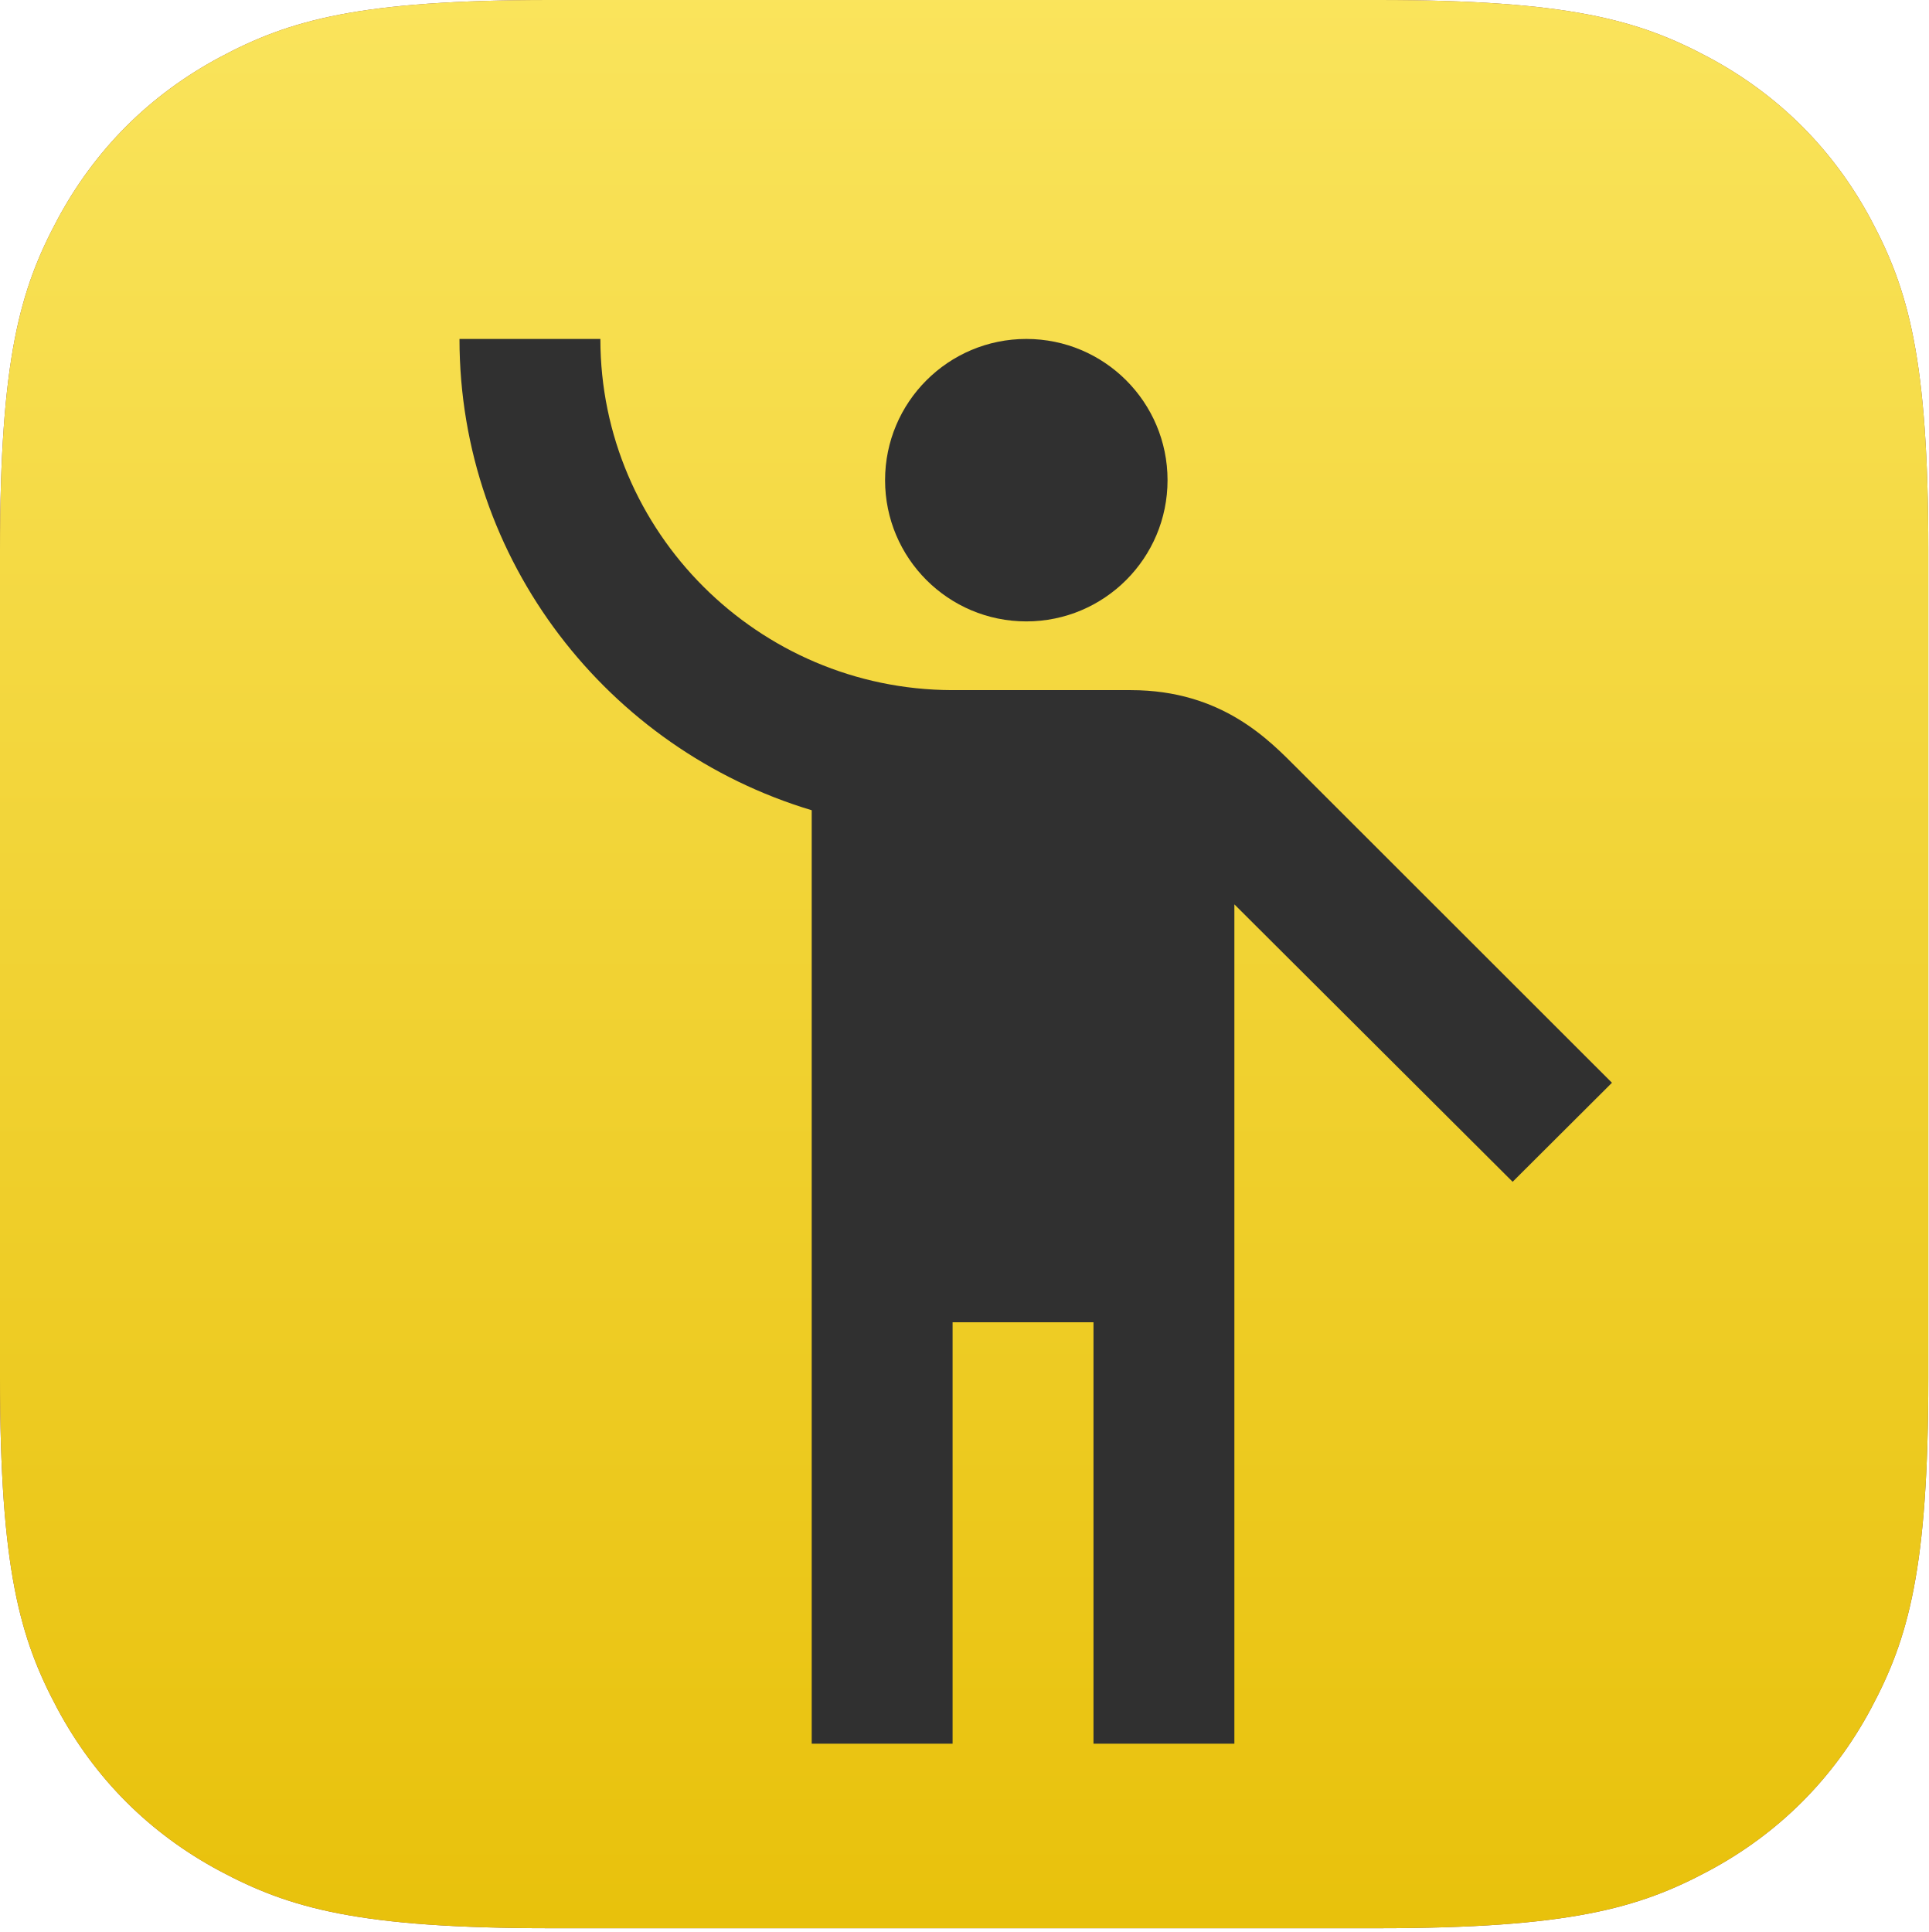
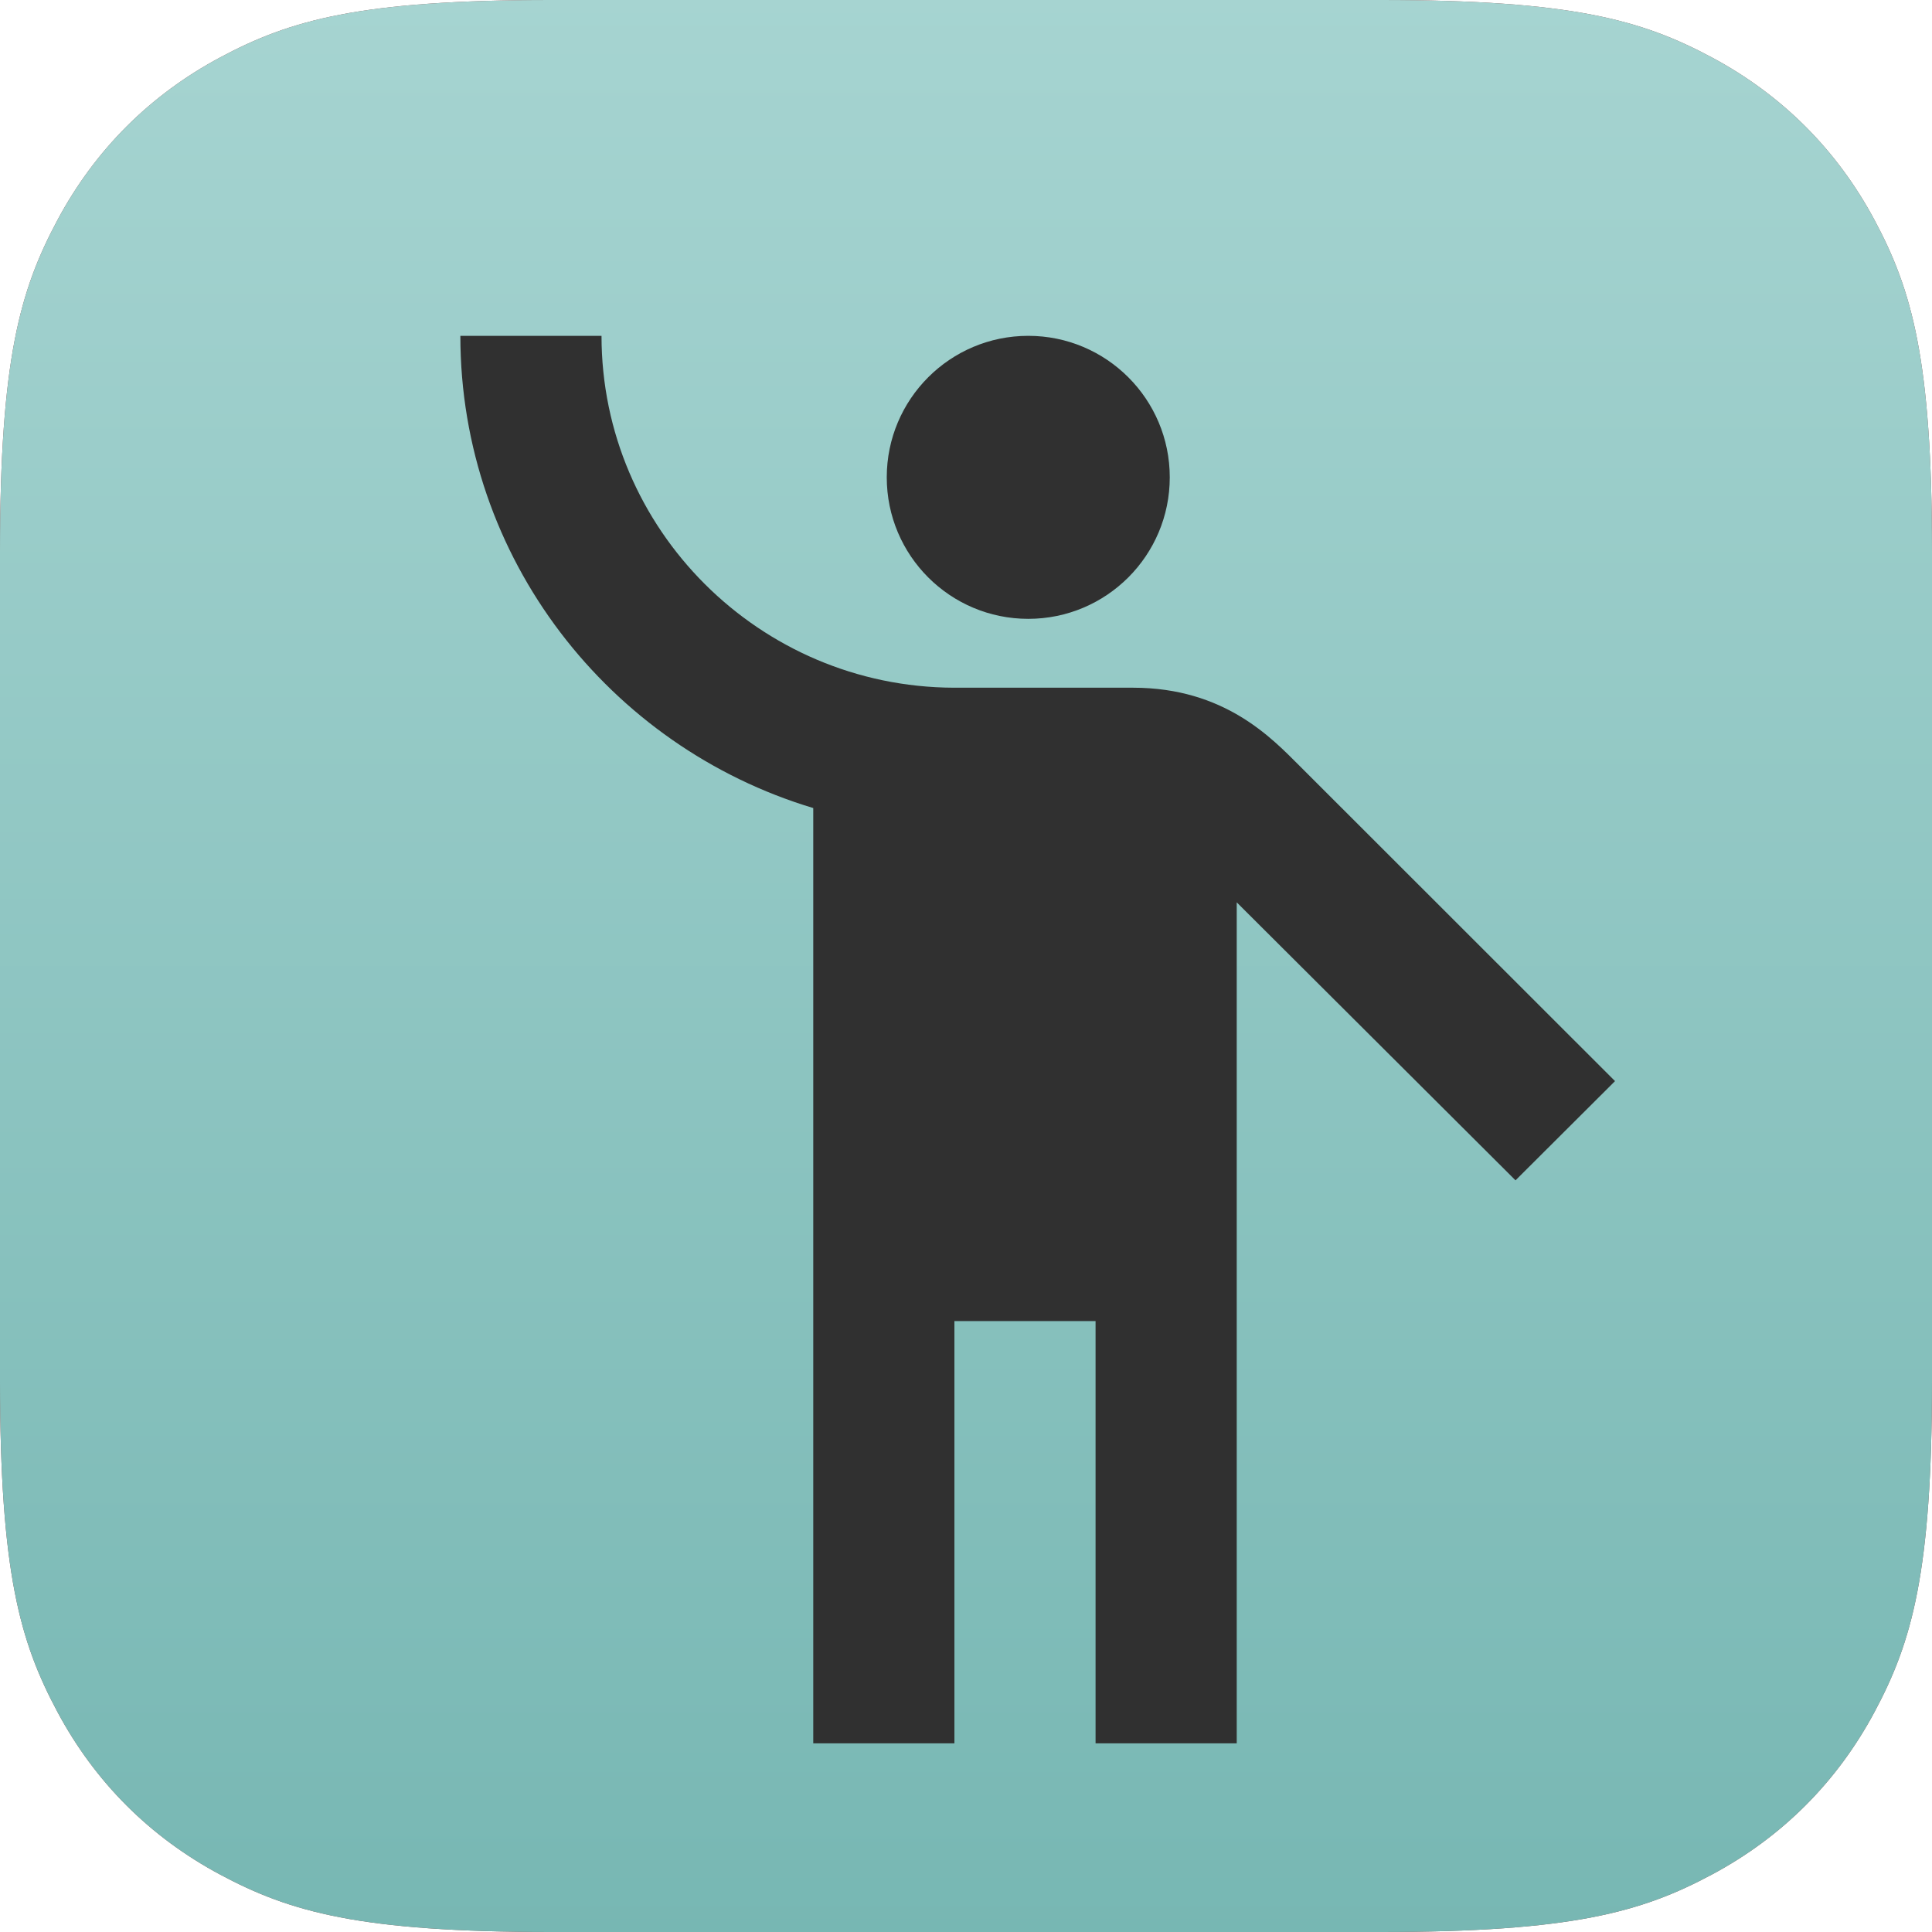
- <svg xmlns="http://www.w3.org/2000/svg" xmlns:xlink="http://www.w3.org/1999/xlink" width="512px" height="513px" viewBox="0 0 512 513" version="1.1">
+ <svg xmlns="http://www.w3.org/2000/svg" xmlns:xlink="http://www.w3.org/1999/xlink" width="512px" height="512px" viewBox="0 0 512 512" version="1.1">
  <defs>
    <linearGradient x1="50%" y1="0%" x2="50%" y2="100%" id="linearGradient-1">
-       <stop stop-color="#FAE45C" offset="0%" />
-       <stop stop-color="#E8C10B" offset="100%" />
+       <stop stop-color="#A6D4D1" offset="0%" />
+       <stop stop-color="#77B7B3" offset="100%" />
    </linearGradient>
-     <path d="M146.141,-1 L365.859,-1 C416.675,-1 435.102,4.291 453.68,14.227 C472.258,24.162 486.838,38.742 496.773,57.32 C506.709,75.898 512,94.325 512,145.141 L512,364.859 C512,415.675 506.709,434.102 496.773,452.68 C486.838,471.258 472.258,485.838 453.68,495.773 C435.102,505.709 416.675,511 365.859,511 L146.141,511 C95.325,511 76.898,505.709 58.32,495.773 C39.742,485.838 25.162,471.258 15.227,452.68 C5.291,434.102 0,415.675 0,364.859 L7.25467311e-15,145.141 C-4.215174e-15,94.325 5.291,75.898 15.227,57.32 C25.162,38.742 39.742,24.162 58.32,14.227 C76.898,4.291 95.325,-1 146.141,-1 Z" id="path-2" />
+     <path d="M146.141,-7.25467311e-15 L365.859,7.25467311e-15 C416.675,-4.215174e-15 435.102,5.291 453.68,15.227 C472.258,25.162 486.838,39.742 496.773,58.32 C506.709,76.898 512,95.325 512,146.141 L512,365.859 C512,416.675 506.709,435.102 496.773,453.68 C486.838,472.258 472.258,486.838 453.68,496.773 C435.102,506.709 416.675,512 365.859,512 L146.141,512 C95.325,512 76.898,506.709 58.32,496.773 C39.742,486.838 25.162,472.258 15.227,453.68 C5.291,435.102 0,416.675 0,365.859 L7.25467311e-15,146.141 C-4.215174e-15,95.325 5.291,76.898 15.227,58.32 C25.162,39.742 39.742,25.162 58.32,15.227 C76.898,5.291 95.325,4.215174e-15 146.141,-7.25467311e-15 Z" id="path-2" />
  </defs>
-   <g id="favicon" stroke="none" fill="none" transform="translate(0, 1)" fill-rule="evenodd">
-     <g id="lemon">
+   <g id="favicon" stroke="none" fill="none" fill-rule="evenodd">
+     <g id="bg">
      <use fill="#854D4D" xlink:href="#path-2" />
      <use fill="url(#linearGradient-1)" xlink:href="#path-2" />
    </g>
    <g id="mc_blokey" stroke-width="1" transform="translate(122, 89)" fill="#303030">
      <path d="M222.392,113.951 C215.098,106.678 202.566,93.25 178.251,93.25 C174.323,93.25 151.691,93.25 130.742,93.25 C79.306,93.064 37.408,51.288 37.408,0 L0,0 C0,58.934 39.466,108.916 93.521,125.141 L93.521,373 L130.929,373 L130.929,261.1 L168.337,261.1 L168.337,373 L205.746,373 L205.746,150.132 L279.627,223.8 L306,197.504 L222.392,113.951 Z" id="body" fill-rule="nonzero" />
      <circle id="head" fill-rule="nonzero" cx="150.5" cy="37.5" r="37.5" />
    </g>
  </g>
</svg>
